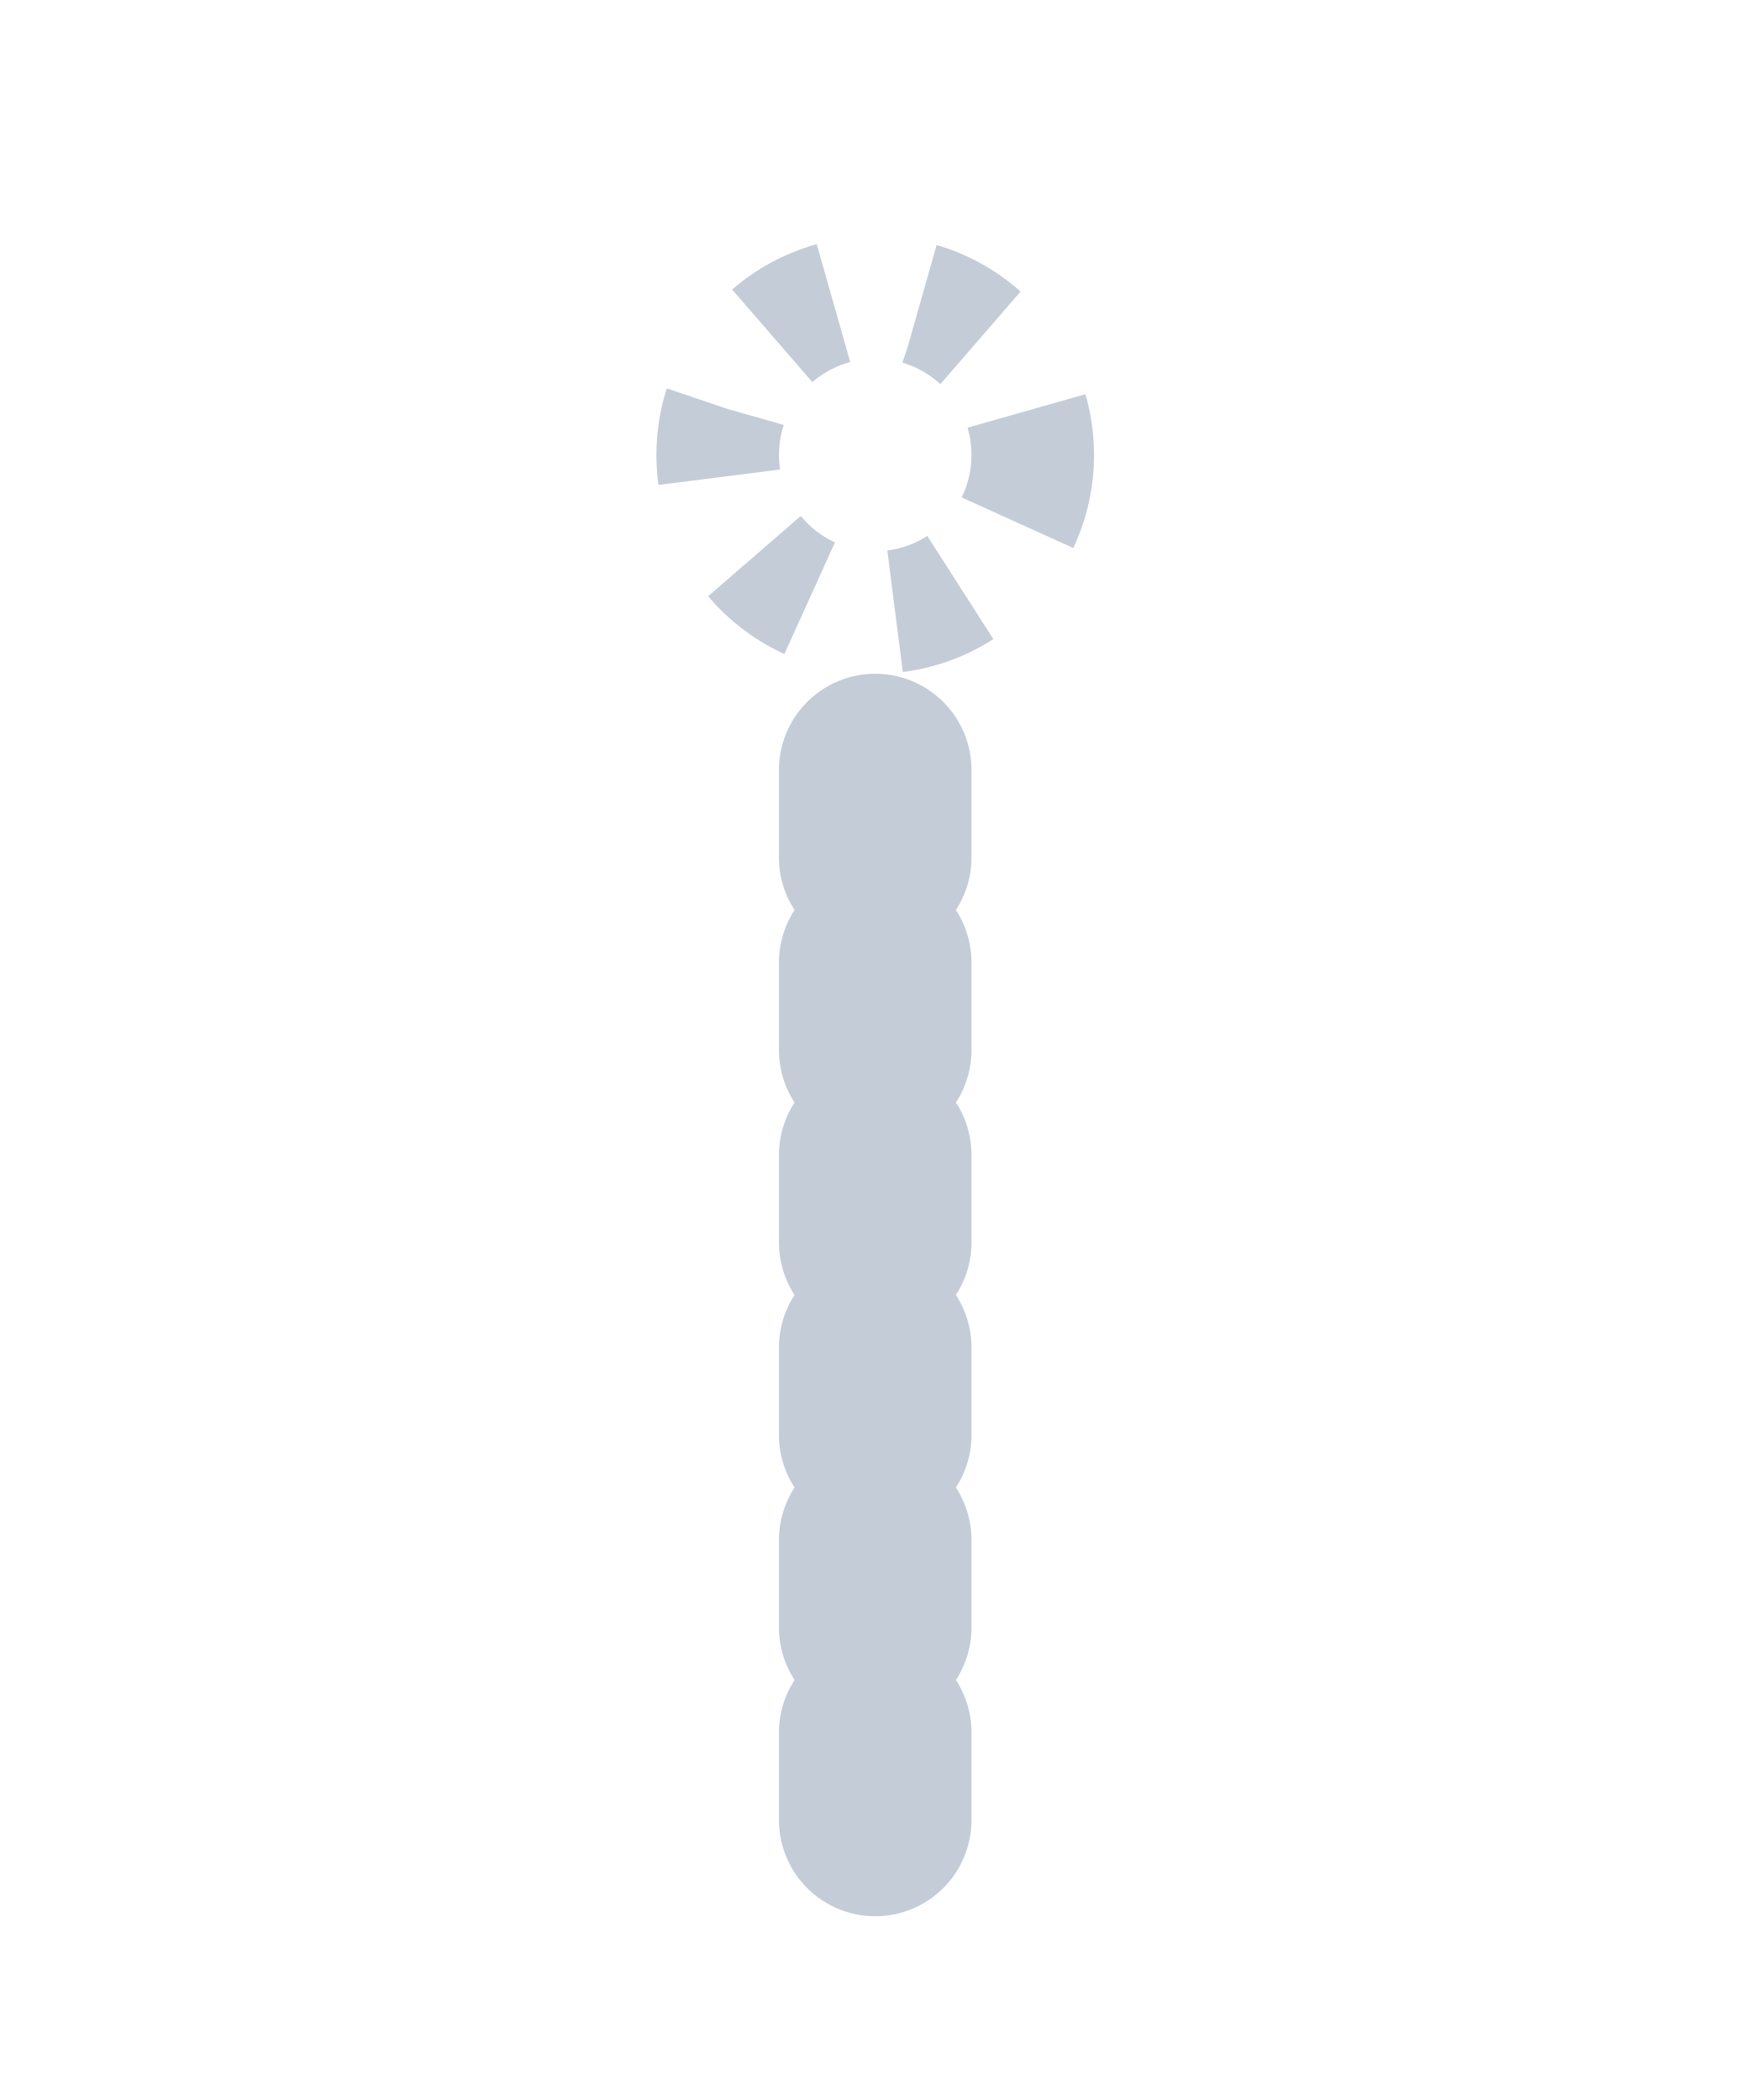
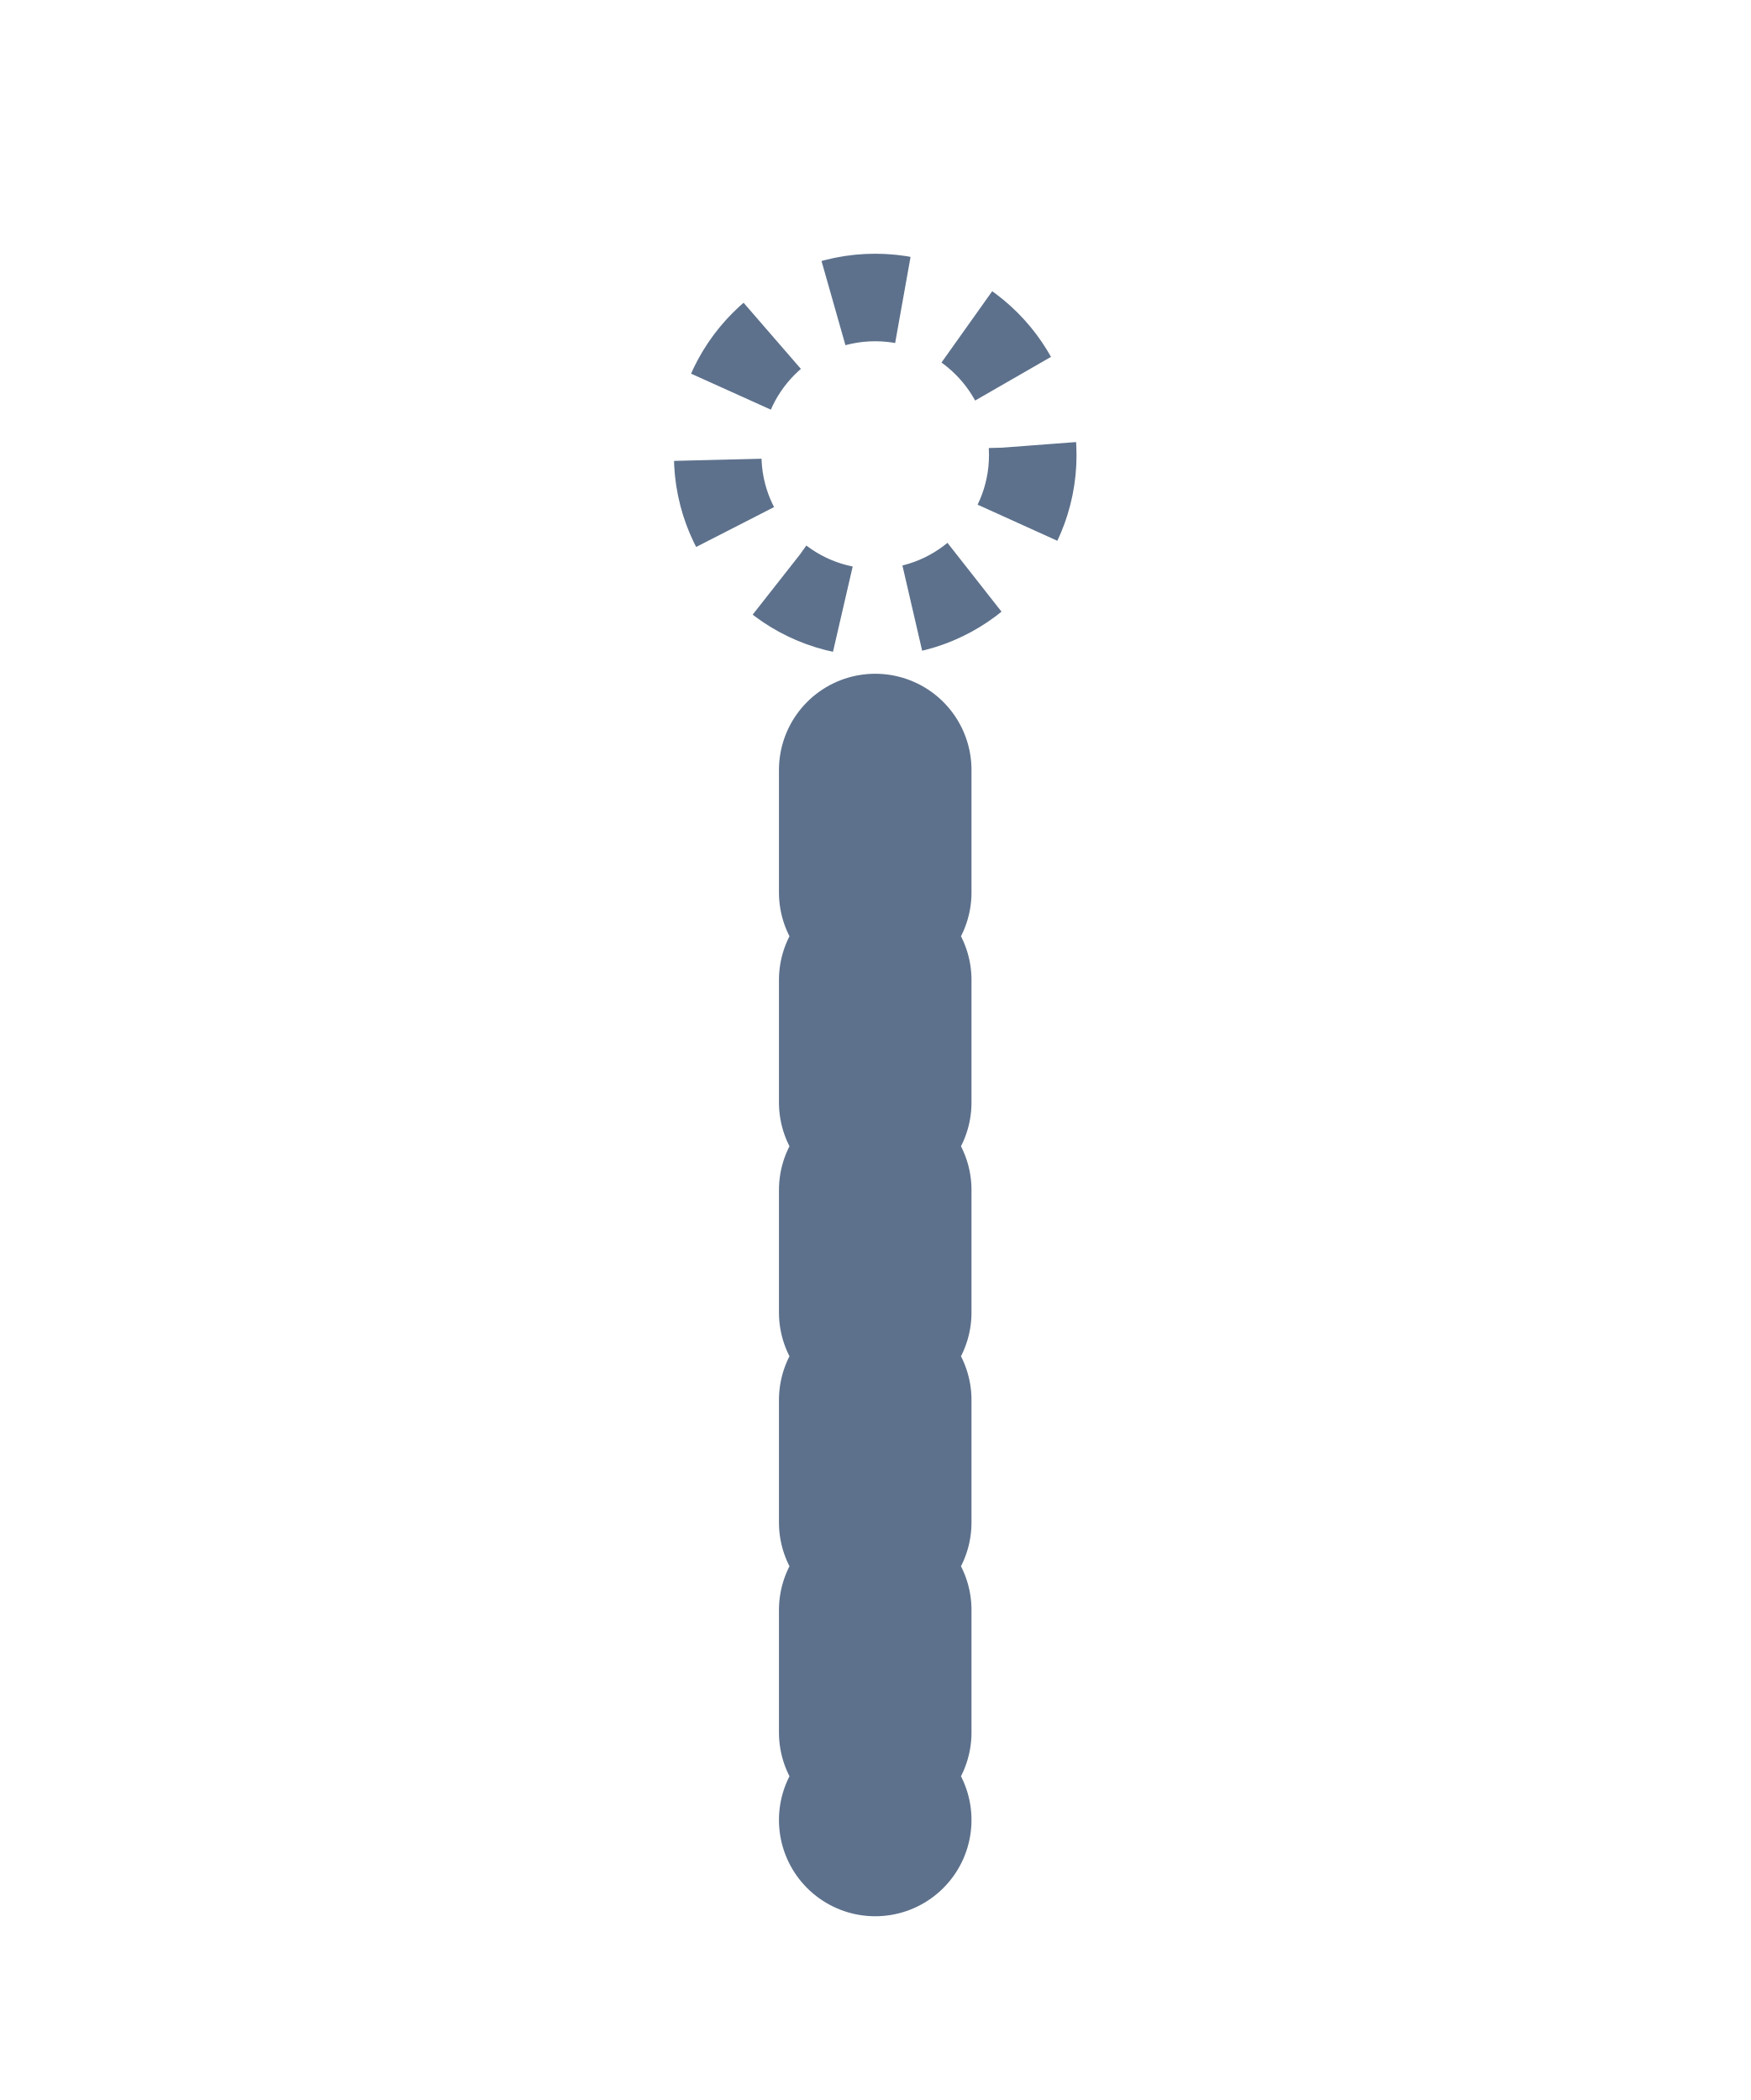
<svg xmlns="http://www.w3.org/2000/svg" viewBox="0 0 200 240" fill="none">
-   <circle cx="100" cy="52" r="18" stroke="#94a3b8" stroke-width="14" stroke-dasharray="8 10" opacity=".55" />
-   <path d="M100 88v120" stroke="#94a3b8" stroke-width="22" stroke-linecap="round" stroke-dasharray="10 12" opacity=".55" />
+   <circle cx="100" cy="52" r="18" stroke="#1e3a5f" stroke-width="10" stroke-dasharray="8 8" opacity=".72" fill="none" />
+   <path d="M100 88v120" stroke="#1e3a5f" stroke-width="22" stroke-linecap="round" stroke-dasharray="14 10" opacity=".72" />
</svg>
